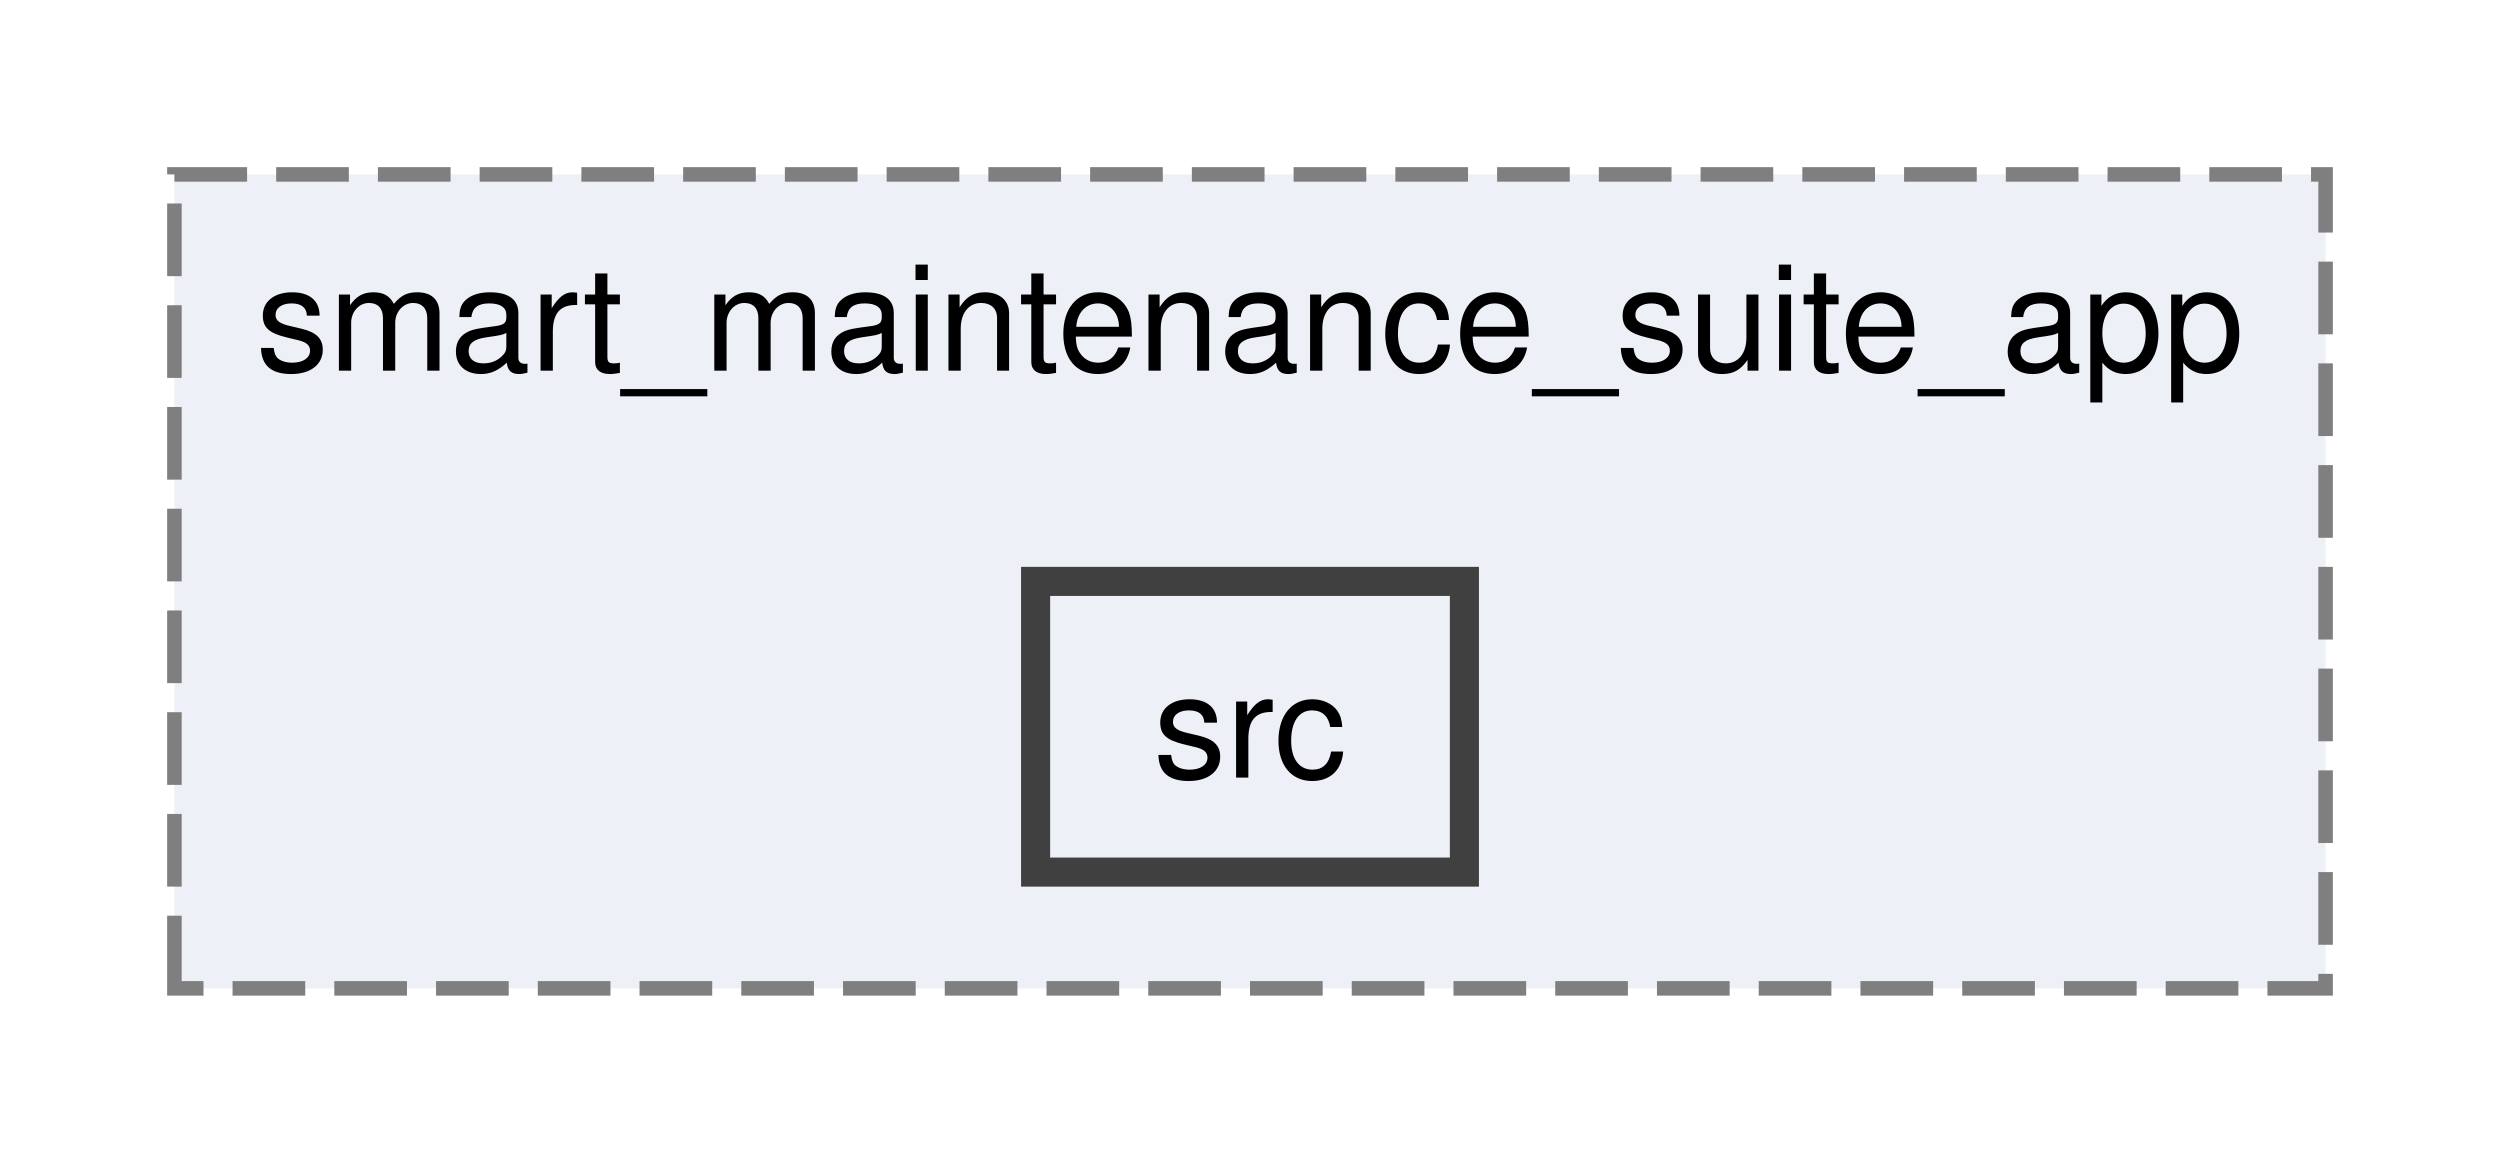
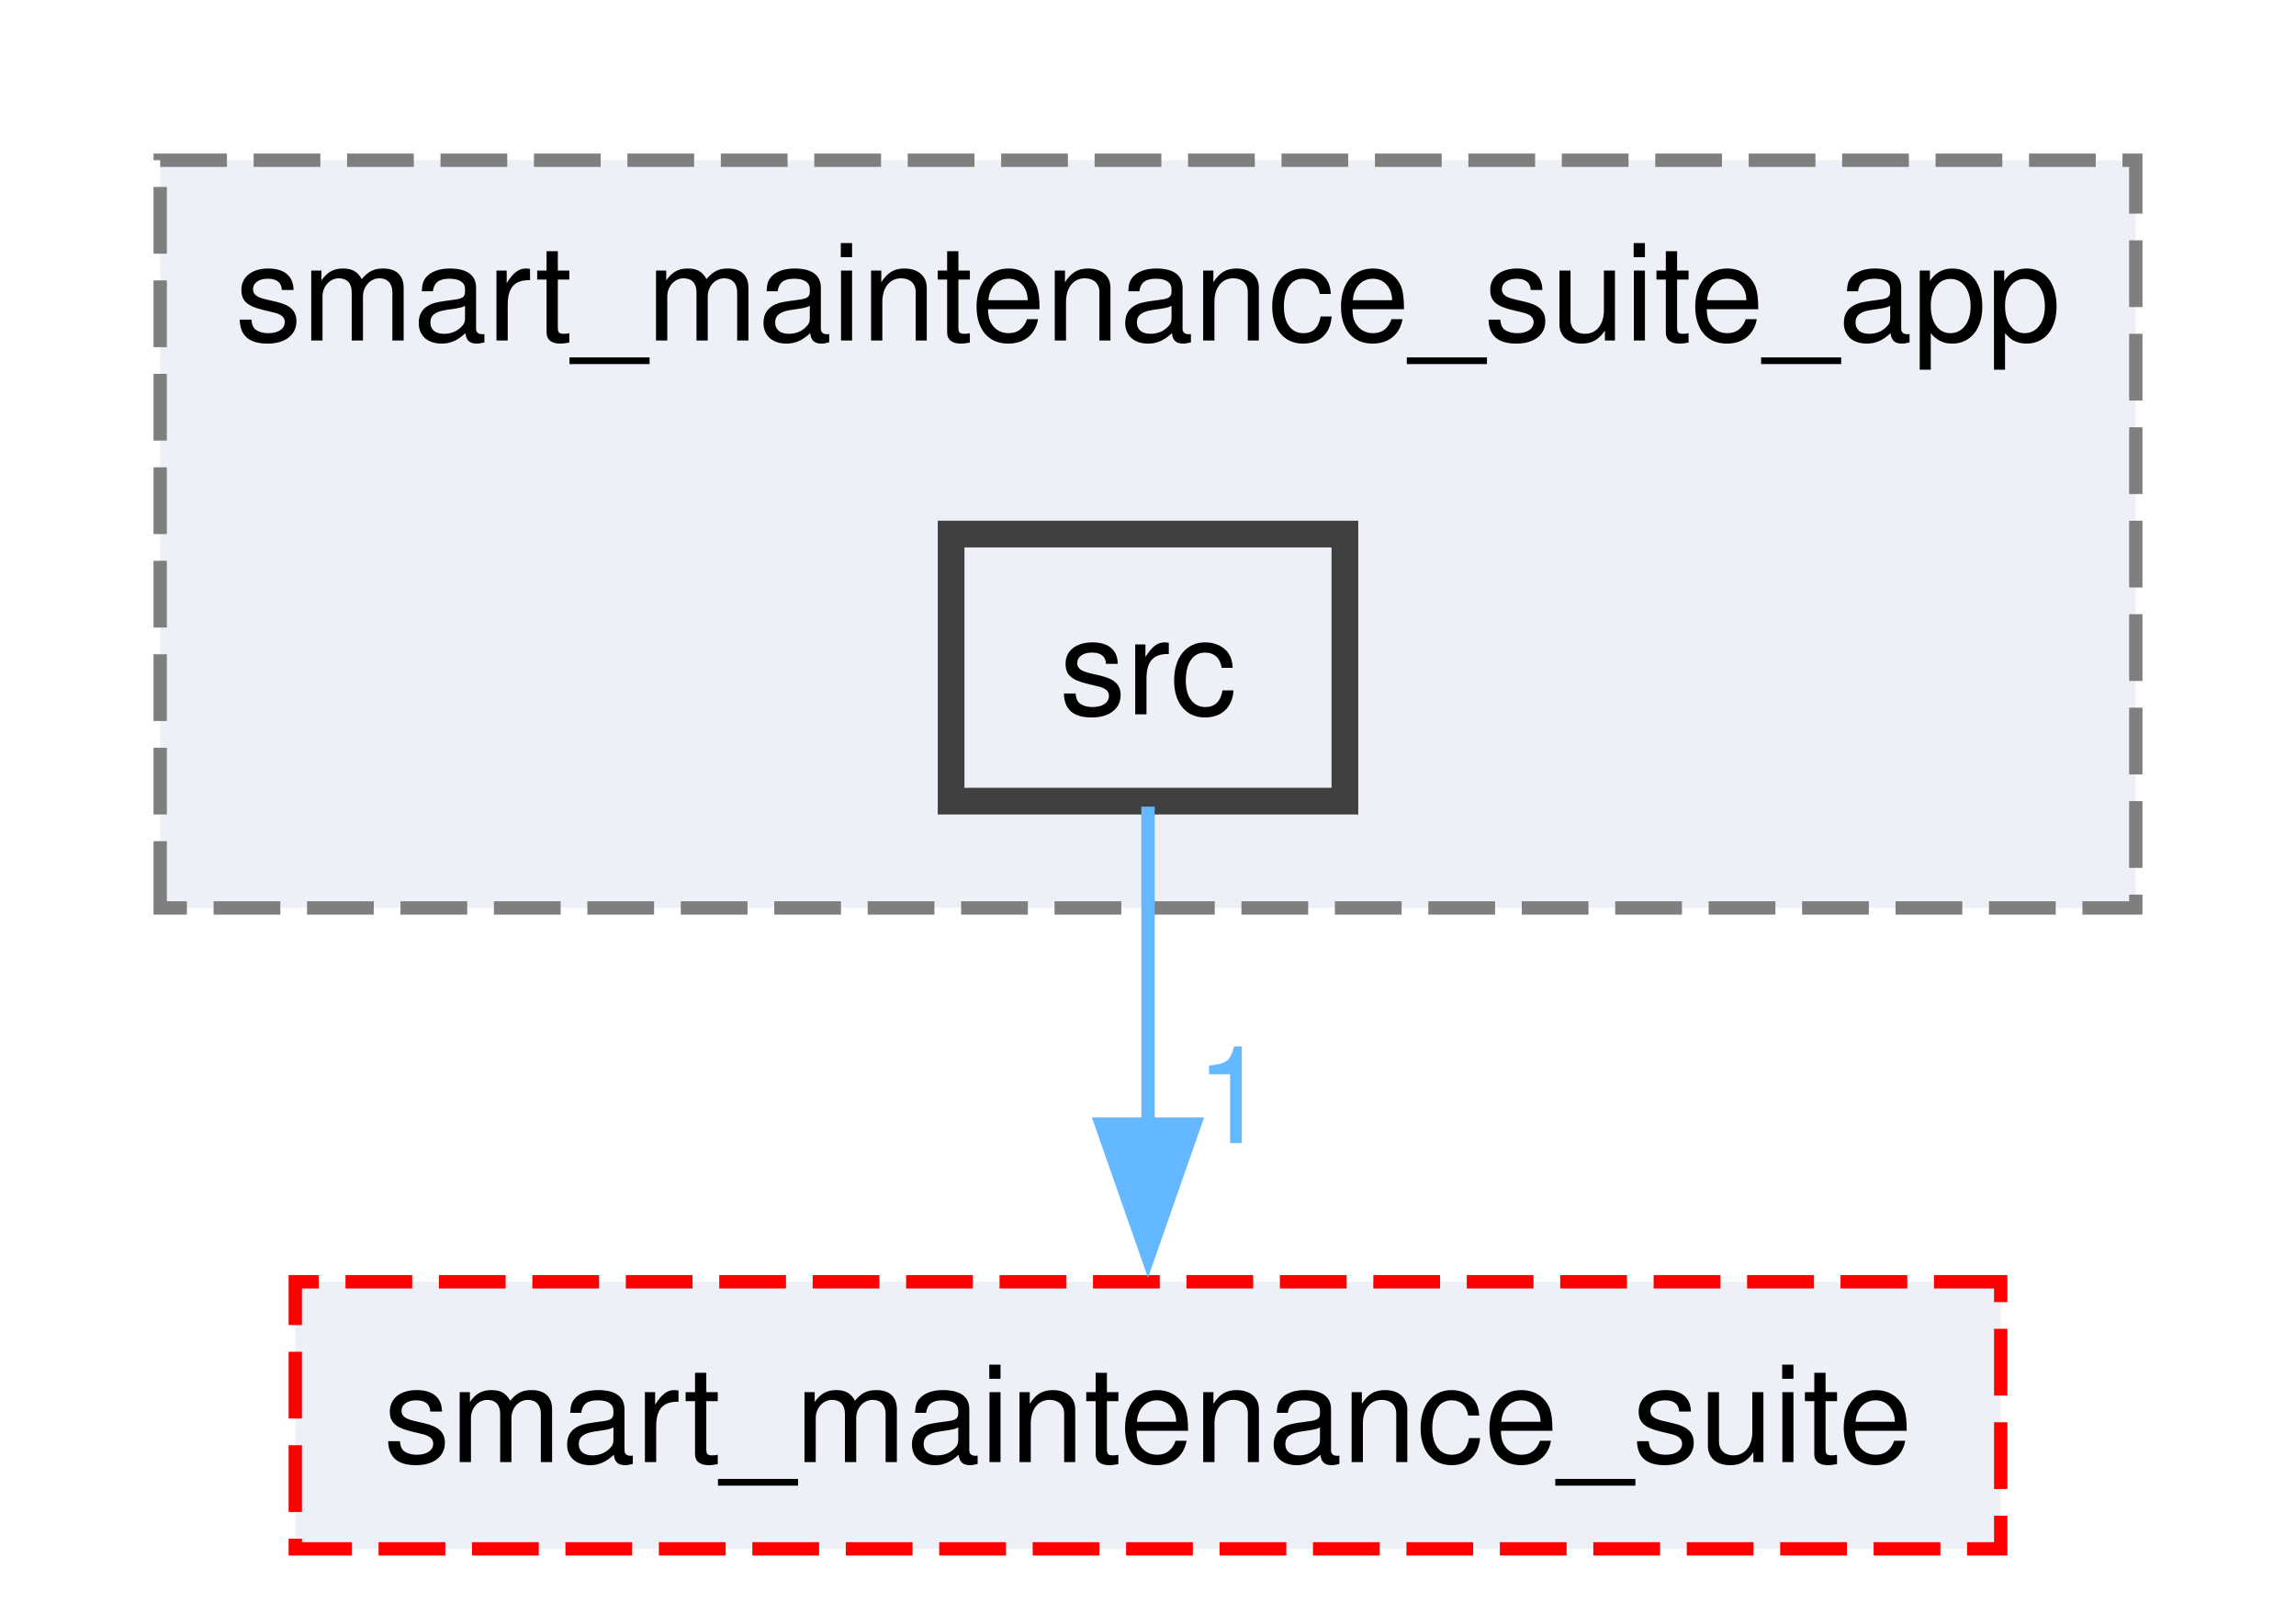
- <svg xmlns="http://www.w3.org/2000/svg" xmlns:xlink="http://www.w3.org/1999/xlink" width="172pt" height="80pt" viewBox="0.00 0.00 172.00 80.00">
-   <g id="graph0" class="graph" transform="scale(1 1) rotate(0) translate(4 76)">
+ <svg xmlns="http://www.w3.org/2000/svg" xmlns:xlink="http://www.w3.org/1999/xlink" width="172pt" height="120pt" viewBox="0.00 0.00 172.00 120.00">
+   <g id="graph0" class="graph" transform="scale(1 1) rotate(0) translate(4 116)">
    <g id="clust1" class="cluster">
      <g id="a_clust1">
        <a xlink:href="dir_3238ec1e7a4c1eeb6b28bbc4f4fab3ee.html" target="_top" xlink:title="smart_maintenance_suite_app">
-           <polygon fill="#edf0f7" stroke="#7f7f7f" stroke-dasharray="5,2" points="8,-8 8,-64 156,-64 156,-8 8,-8" />
-           <text text-anchor="middle" x="82" y="-50.5" font-family="Helvetica,sans-Serif" font-size="10.00">smart_maintenance_suite_app</text>
+           <polygon fill="#edf0f7" stroke="#7f7f7f" stroke-dasharray="5,2" points="8,-48 8,-104 156,-104 156,-48 8,-48" />
+           <text text-anchor="middle" x="82" y="-90.5" font-family="Helvetica,sans-Serif" font-size="10.00">smart_maintenance_suite_app</text>
        </a>
      </g>
    </g>
    <g id="node1" class="node">
      <g id="a_node1">
        <a xlink:href="dir_0fb7d451f69ed3b346e8c8624f47e6d6.html" target="_top" xlink:title="src">
-           <polygon fill="#edf0f7" stroke="#404040" stroke-width="2" points="96.75,-36 67.25,-36 67.25,-16 96.75,-16 96.75,-36" />
-           <text text-anchor="middle" x="82" y="-22.5" font-family="Helvetica,sans-Serif" font-size="10.00">src</text>
+           <polygon fill="#edf0f7" stroke="#404040" stroke-width="2" points="96.75,-76 67.25,-76 67.25,-56 96.75,-56 96.75,-76" />
+           <text text-anchor="middle" x="82" y="-62.5" font-family="Helvetica,sans-Serif" font-size="10.00">src</text>
+         </a>
+       </g>
+     </g>
+     <g id="node2" class="node">
+       <g id="a_node2">
+         <a xlink:href="dir_1cbee9d832be633a1be123ab168c5281.html" target="_top" xlink:title="smart_maintenance_suite">
+           <polygon fill="#edf0f7" stroke="red" stroke-dasharray="5,2" points="145.88,-20 18.12,-20 18.12,0 145.88,0 145.88,-20" />
+           <text text-anchor="middle" x="82" y="-6.5" font-family="Helvetica,sans-Serif" font-size="10.00">smart_maintenance_suite</text>
+         </a>
+       </g>
+     </g>
+     <g id="edge1" class="edge">
+       <g id="a_edge1">
+         <a xlink:href="dir_000006_000002.html" target="_top">
+           <path fill="none" stroke="#63b8ff" d="M82,-55.59C82,-49.01 82,-39.96 82,-31.73" />
+           <polygon fill="#63b8ff" stroke="#63b8ff" points="85.5,-31.81 82,-21.81 78.5,-31.81 85.5,-31.81" />
+         </a>
+       </g>
+       <g id="a_edge1-headlabel">
+         <a xlink:href="dir_000006_000002.html" target="_top" xlink:title="1">
+           <text text-anchor="middle" x="88.34" y="-30.39" font-family="Helvetica,sans-Serif" font-size="10.00" fill="#63b8ff">1</text>
        </a>
      </g>
    </g>
  </g>
</svg>
